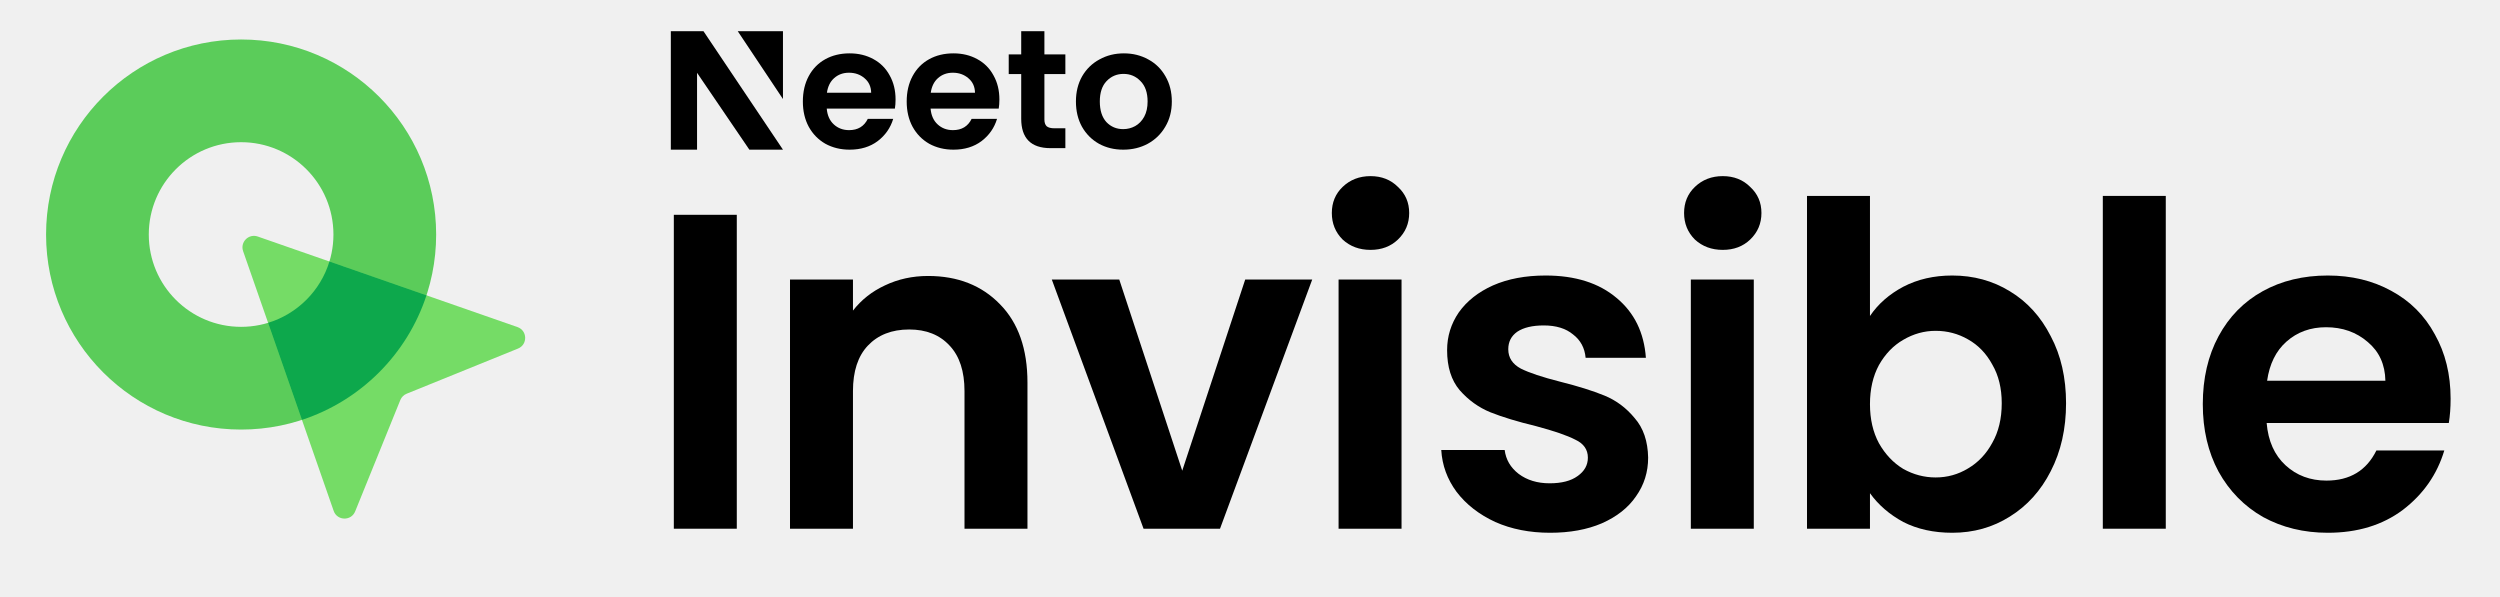
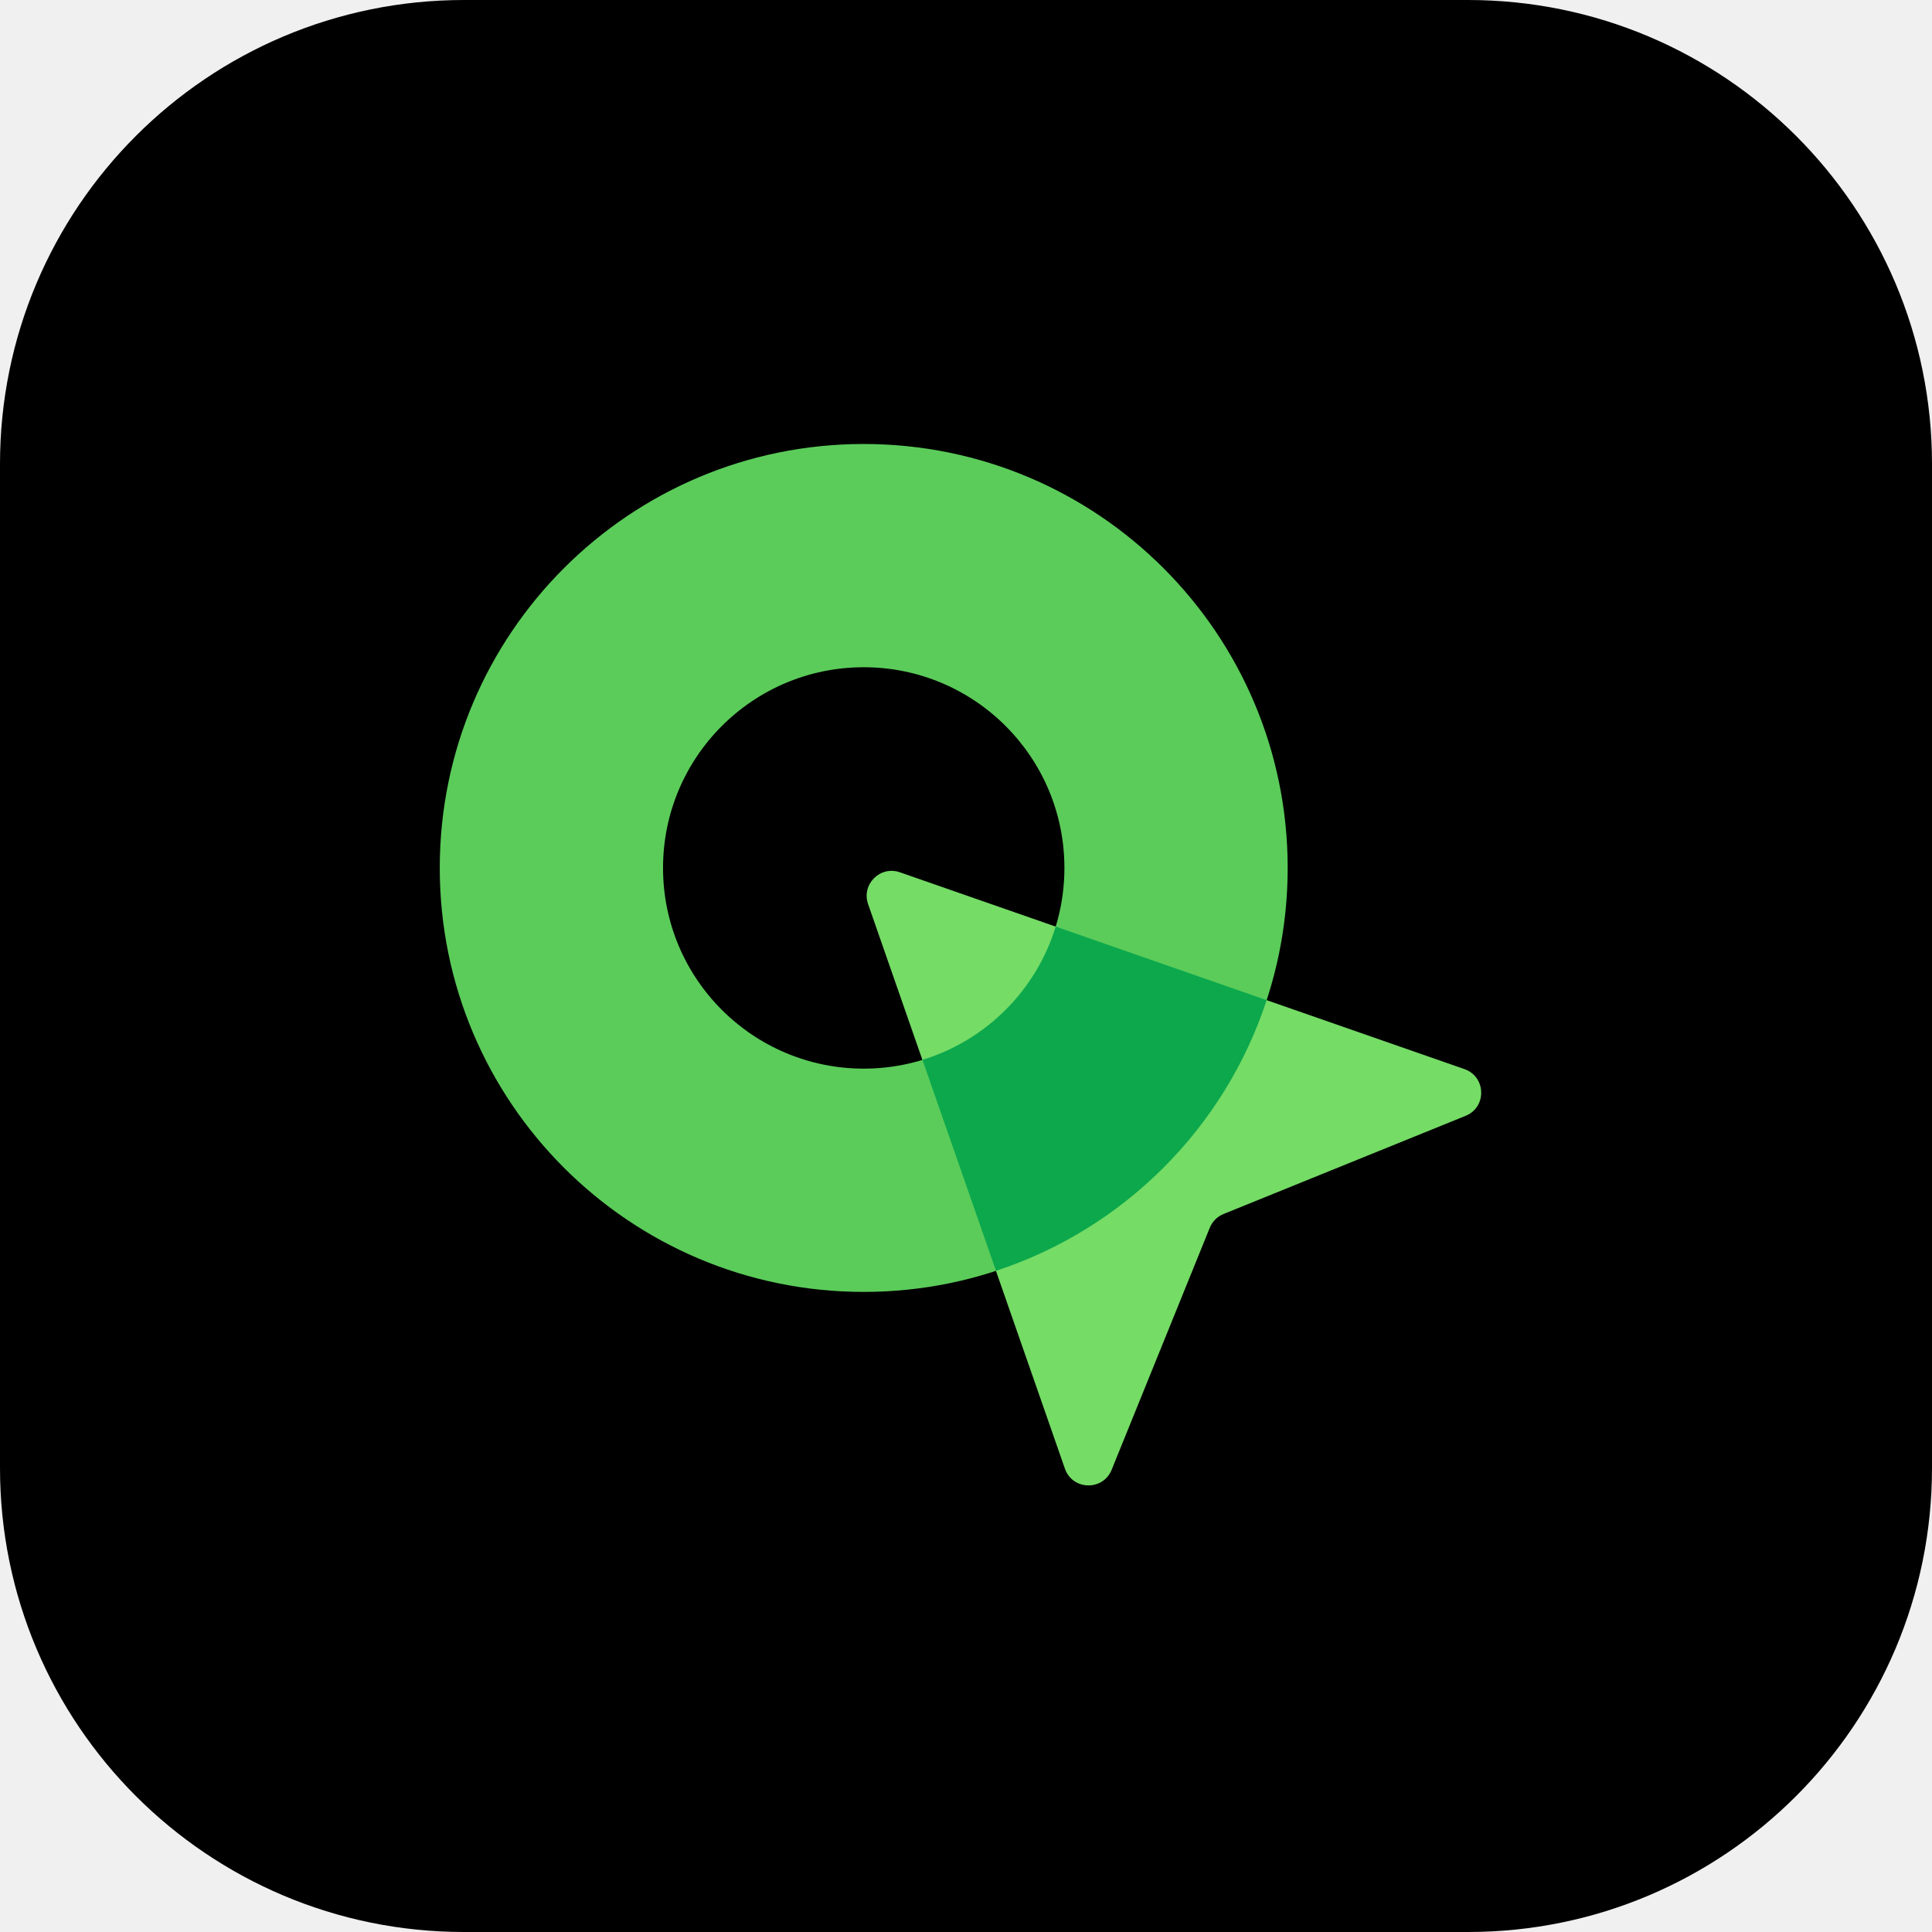
- <svg xmlns="http://www.w3.org/2000/svg" width="641" height="153" viewBox="0 0 641 153" fill="none">
-   <g clip-path="url(#clip0_318_36052)">
-     <path fill-rule="evenodd" clip-rule="evenodd" d="M61.821 110.141C89.439 110.141 111.829 87.752 111.829 60.133C111.829 32.514 89.439 10.125 61.821 10.125C34.202 10.125 11.812 32.514 11.812 60.133C11.812 87.752 34.202 110.141 61.821 110.141ZM61.821 83.803C74.895 83.803 85.493 73.205 85.493 60.131C85.493 47.057 74.895 36.459 61.821 36.459C48.747 36.459 38.148 47.057 38.148 60.131C38.148 73.205 48.747 83.803 61.821 83.803Z" fill="#5BCC5A" />
-     <path d="M62.335 64.397C61.524 62.069 63.759 59.833 66.087 60.645L132.679 83.861C135.245 84.755 135.335 88.351 132.816 89.373L104.264 100.951C103.526 101.25 102.941 101.836 102.641 102.574L91.063 131.126C90.042 133.644 86.445 133.555 85.551 130.989L62.335 64.397Z" fill="#75DC66" />
-     <path fill-rule="evenodd" clip-rule="evenodd" d="M109.349 75.722L84.465 67.047C82.174 74.555 76.25 80.479 68.742 82.772L77.418 107.657C92.492 102.713 104.407 90.797 109.349 75.722Z" fill="#0DA84C" />
-   </g>
-   <path d="M188.913 55.075V135.563H172.769V55.075H188.913Z" fill="black" />
-   <path d="M237.958 70.758C245.568 70.758 251.718 73.179 256.408 78.022C261.097 82.788 263.442 89.477 263.442 98.087V135.563H247.298V100.278C247.298 95.204 246.03 91.322 243.493 88.631C240.956 85.864 237.496 84.48 233.115 84.48C228.656 84.48 225.12 85.864 222.506 88.631C219.969 91.322 218.7 95.204 218.7 100.278V135.563H202.557V71.68H218.7V79.637C220.853 76.869 223.582 74.717 226.888 73.179C230.27 71.565 233.96 70.758 237.958 70.758Z" fill="black" />
-   <path d="M303.125 120.688L319.268 71.68H336.45L312.811 135.563H293.208L269.684 71.68H286.981L303.125 120.688Z" fill="black" />
-   <path d="M351.398 64.07C348.554 64.07 346.171 63.185 344.249 61.417C342.404 59.572 341.481 57.304 341.481 54.614C341.481 51.923 342.404 49.694 344.249 47.926C346.171 46.081 348.554 45.158 351.398 45.158C354.243 45.158 356.587 46.081 358.432 47.926C360.354 49.694 361.315 51.923 361.315 54.614C361.315 57.304 360.354 59.572 358.432 61.417C356.587 63.185 354.243 64.07 351.398 64.07ZM359.355 71.68V135.563H343.211V71.68H359.355Z" fill="black" />
-   <path d="M397.445 136.601C392.217 136.601 387.528 135.679 383.377 133.834C379.225 131.912 375.92 129.336 373.46 126.108C371.077 122.879 369.77 119.304 369.539 115.384H385.798C386.106 117.844 387.297 119.881 389.373 121.495C391.525 123.109 394.178 123.917 397.329 123.917C400.404 123.917 402.788 123.302 404.479 122.072C406.247 120.842 407.131 119.266 407.131 117.344C407.131 115.268 406.055 113.731 403.902 112.731C401.827 111.655 398.483 110.502 393.87 109.272C389.104 108.119 385.183 106.927 382.108 105.697C379.11 104.467 376.496 102.584 374.267 100.047C372.114 97.51 371.038 94.089 371.038 89.784C371.038 86.248 372.038 83.019 374.036 80.098C376.112 77.177 379.033 74.87 382.8 73.179C386.644 71.488 391.141 70.642 396.292 70.642C403.902 70.642 409.975 72.564 414.511 76.408C419.047 80.175 421.545 85.287 422.006 91.745H406.554C406.324 89.208 405.248 87.209 403.326 85.748C401.481 84.211 398.982 83.442 395.83 83.442C392.909 83.442 390.641 83.98 389.027 85.056C387.489 86.133 386.721 87.632 386.721 89.553C386.721 91.706 387.797 93.359 389.949 94.512C392.102 95.588 395.446 96.703 399.982 97.856C404.594 99.009 408.399 100.201 411.398 101.431C414.396 102.661 416.971 104.583 419.124 107.196C421.353 109.733 422.506 113.116 422.583 117.344C422.583 121.034 421.545 124.339 419.469 127.261C417.471 130.182 414.549 132.488 410.706 134.179C406.939 135.794 402.519 136.601 397.445 136.601Z" fill="black" />
-   <path d="M441.716 64.07C438.871 64.07 436.488 63.185 434.566 61.417C432.721 59.572 431.799 57.304 431.799 54.614C431.799 51.923 432.721 49.694 434.566 47.926C436.488 46.081 438.871 45.158 441.716 45.158C444.56 45.158 446.905 46.081 448.75 47.926C450.672 49.694 451.633 51.923 451.633 54.614C451.633 57.304 450.672 59.572 448.75 61.417C446.905 63.185 444.56 64.07 441.716 64.07ZM449.672 71.68V135.563H433.529V71.68H449.672Z" fill="black" />
-   <path d="M479.46 81.02C481.536 77.945 484.38 75.447 487.993 73.525C491.683 71.603 495.873 70.642 500.562 70.642C506.02 70.642 510.94 71.988 515.322 74.678C519.781 77.369 523.279 81.213 525.815 86.21C528.429 91.129 529.736 96.857 529.736 103.391C529.736 109.925 528.429 115.729 525.815 120.803C523.279 125.8 519.781 129.682 515.322 132.45C510.94 135.217 506.02 136.601 500.562 136.601C495.796 136.601 491.606 135.679 487.993 133.834C484.457 131.912 481.612 129.452 479.46 126.454V135.563H463.316V50.232H479.46V81.02ZM513.246 103.391C513.246 99.547 512.439 96.242 510.825 93.474C509.287 90.63 507.212 88.477 504.598 87.017C502.061 85.556 499.294 84.826 496.296 84.826C493.374 84.826 490.607 85.594 487.993 87.132C485.456 88.593 483.38 90.745 481.766 93.59C480.229 96.434 479.46 99.778 479.46 103.622C479.46 107.465 480.229 110.809 481.766 113.654C483.38 116.498 485.456 118.689 487.993 120.227C490.607 121.687 493.374 122.418 496.296 122.418C499.294 122.418 502.061 121.649 504.598 120.111C507.212 118.574 509.287 116.383 510.825 113.539C512.439 110.694 513.246 107.312 513.246 103.391Z" fill="black" />
-   <path d="M555.305 50.232V135.563H539.161V50.232H555.305Z" fill="black" />
-   <path d="M628.335 102.238C628.335 104.544 628.181 106.62 627.873 108.465H581.172C581.556 113.077 583.171 116.69 586.015 119.304C588.859 121.918 592.357 123.225 596.508 123.225C602.505 123.225 606.771 120.649 609.308 115.499H626.72C624.875 121.649 621.339 126.723 616.112 130.72C610.884 134.641 604.465 136.601 596.854 136.601C590.704 136.601 585.169 135.256 580.249 132.565C575.406 129.798 571.601 125.915 568.833 120.919C566.143 115.922 564.797 110.156 564.797 103.622C564.797 97.01 566.143 91.206 568.833 86.21C571.524 81.213 575.291 77.369 580.134 74.678C584.977 71.988 590.551 70.642 596.854 70.642C602.927 70.642 608.347 71.949 613.113 74.563C617.957 77.177 621.685 80.905 624.299 85.748C626.989 90.514 628.335 96.011 628.335 102.238ZM611.614 97.625C611.537 93.474 610.038 90.168 607.117 87.709C604.196 85.172 600.621 83.903 596.393 83.903C592.396 83.903 589.013 85.133 586.246 87.593C583.555 89.976 581.902 93.32 581.287 97.625H611.614Z" fill="black" />
-   <path d="M229.622 25.51C229.622 26.373 229.564 27.15 229.449 27.841H211.978C212.122 29.568 212.726 30.921 213.79 31.899C214.854 32.878 216.163 33.367 217.716 33.367C219.959 33.367 221.555 32.403 222.504 30.474H229.018C228.327 32.777 227.005 34.677 225.049 36.173C223.094 37.641 220.692 38.375 217.845 38.375C215.544 38.375 213.474 37.871 211.633 36.864C209.822 35.828 208.398 34.374 207.363 32.504C206.356 30.633 205.853 28.474 205.853 26.028C205.853 23.552 206.356 21.38 207.363 19.509C208.369 17.638 209.778 16.199 211.59 15.191C213.402 14.184 215.487 13.681 217.845 13.681C220.117 13.681 222.144 14.17 223.927 15.148C225.739 16.127 227.134 17.523 228.112 19.336C229.118 21.12 229.622 23.178 229.622 25.51ZM223.367 23.783C223.338 22.229 222.777 20.991 221.684 20.07C220.592 19.12 219.254 18.645 217.673 18.645C216.177 18.645 214.912 19.106 213.877 20.027C212.87 20.919 212.252 22.171 212.022 23.783H223.367Z" fill="black" />
-   <path d="M256.245 25.51C256.245 26.373 256.188 27.15 256.073 27.841H238.602C238.746 29.568 239.35 30.921 240.414 31.899C241.478 32.878 242.787 33.367 244.34 33.367C246.583 33.367 248.179 32.403 249.128 30.474H255.641C254.951 32.777 253.628 34.677 251.673 36.173C249.717 37.641 247.316 38.375 244.469 38.375C242.168 38.375 240.098 37.871 238.257 36.864C236.445 35.828 235.022 34.374 233.987 32.504C232.98 30.633 232.477 28.474 232.477 26.028C232.477 23.552 232.98 21.38 233.987 19.509C234.993 17.638 236.402 16.199 238.214 15.191C240.026 14.184 242.111 13.681 244.469 13.681C246.741 13.681 248.768 14.17 250.551 15.148C252.363 16.127 253.758 17.523 254.736 19.336C255.742 21.12 256.245 23.178 256.245 25.51ZM249.99 23.783C249.962 22.229 249.401 20.991 248.308 20.07C247.215 19.12 245.878 18.645 244.296 18.645C242.801 18.645 241.536 19.106 240.5 20.027C239.494 20.919 238.875 22.171 238.645 23.783H249.99Z" fill="black" />
-   <path d="M267.785 18.987V30.662C267.785 31.467 267.997 32 268.371 32.374C268.774 32.719 269.435 32.892 270.356 32.892H273.16V37.986H269.364C264.273 37.986 261.838 35.383 261.838 30.433V18.987H258.636V13.951H261.838V8H267.785V13.951H273.16V18.987H267.785Z" fill="black" />
-   <path d="M287.989 38.375C285.689 38.375 283.618 37.871 281.778 36.864C279.937 35.828 278.485 34.374 277.421 32.504C276.385 30.633 275.868 28.474 275.868 26.028C275.868 23.581 276.4 21.423 277.464 19.552C278.557 17.681 280.038 16.242 281.907 15.235C283.776 14.199 285.861 13.681 288.162 13.681C290.463 13.681 292.548 14.199 294.417 15.235C296.286 16.242 297.753 17.681 298.817 19.552C299.91 21.423 300.456 23.581 300.456 26.028C300.456 28.474 299.895 30.633 298.774 32.504C297.681 34.374 296.185 35.828 294.287 36.864C292.418 37.871 290.319 38.375 287.989 38.375ZM287.989 33.108C289.082 33.108 290.103 32.849 291.052 32.331C292.03 31.784 292.806 30.978 293.382 29.913C293.957 28.848 294.244 27.553 294.244 26.028C294.244 23.754 293.64 22.013 292.432 20.804C291.253 19.566 289.801 18.948 288.076 18.948C286.35 18.948 284.898 19.566 283.719 20.804C282.568 22.013 281.993 23.754 281.993 26.028C281.993 28.302 282.554 30.057 283.676 31.295C284.826 32.504 286.264 33.108 287.989 33.108Z" fill="black" />
-   <path d="M200.752 8H189.159L200.752 25.39V8Z" fill="black" />
-   <path d="M172 38.375L172 8H180.372L200.752 38.375H192.136L178.724 18.666V38.375H172Z" fill="black" />
-   <defs>
-     <clipPath id="clip0_318_36052">
-       <rect width="128.25" height="128.25" fill="white" transform="translate(7.875 7.875)" />
-     </clipPath>
-   </defs>
+ <svg xmlns="http://www.w3.org/2000/svg" width="458" height="458" viewBox="0 0 458 458" fill="none">
+   <rect width="458" height="458" rx="110" fill="black" />
+   <path fill-rule="evenodd" clip-rule="evenodd" d="M204.754 306.26C260.26 306.26 305.258 261.263 305.258 205.756C305.258 150.249 260.26 105.252 204.754 105.252C149.247 105.252 104.25 150.249 104.25 205.756C104.25 261.263 149.247 306.26 204.754 306.26ZM204.754 253.329C231.029 253.329 252.33 232.028 252.33 205.753C252.33 179.478 231.029 158.177 204.754 158.177C178.478 158.177 157.178 179.478 157.178 205.753C157.178 232.028 178.478 253.329 204.754 253.329Z" fill="#5BCC5A" />
+   <path d="M205.788 214.324C204.157 209.646 208.65 205.153 213.328 206.784L347.162 253.442C352.32 255.24 352.5 262.468 347.438 264.52L290.055 287.79C288.572 288.391 287.395 289.568 286.793 291.051L263.524 348.434C261.471 353.496 254.244 353.316 252.446 348.159L205.788 214.324Z" fill="#75DC66" />
+   <path fill-rule="evenodd" clip-rule="evenodd" d="M300.275 237.085L250.264 219.65C245.659 234.74 233.754 246.646 218.665 251.253L236.101 301.266C266.396 291.329 290.341 267.382 300.275 237.085Z" fill="#0DA84C" />
</svg>
